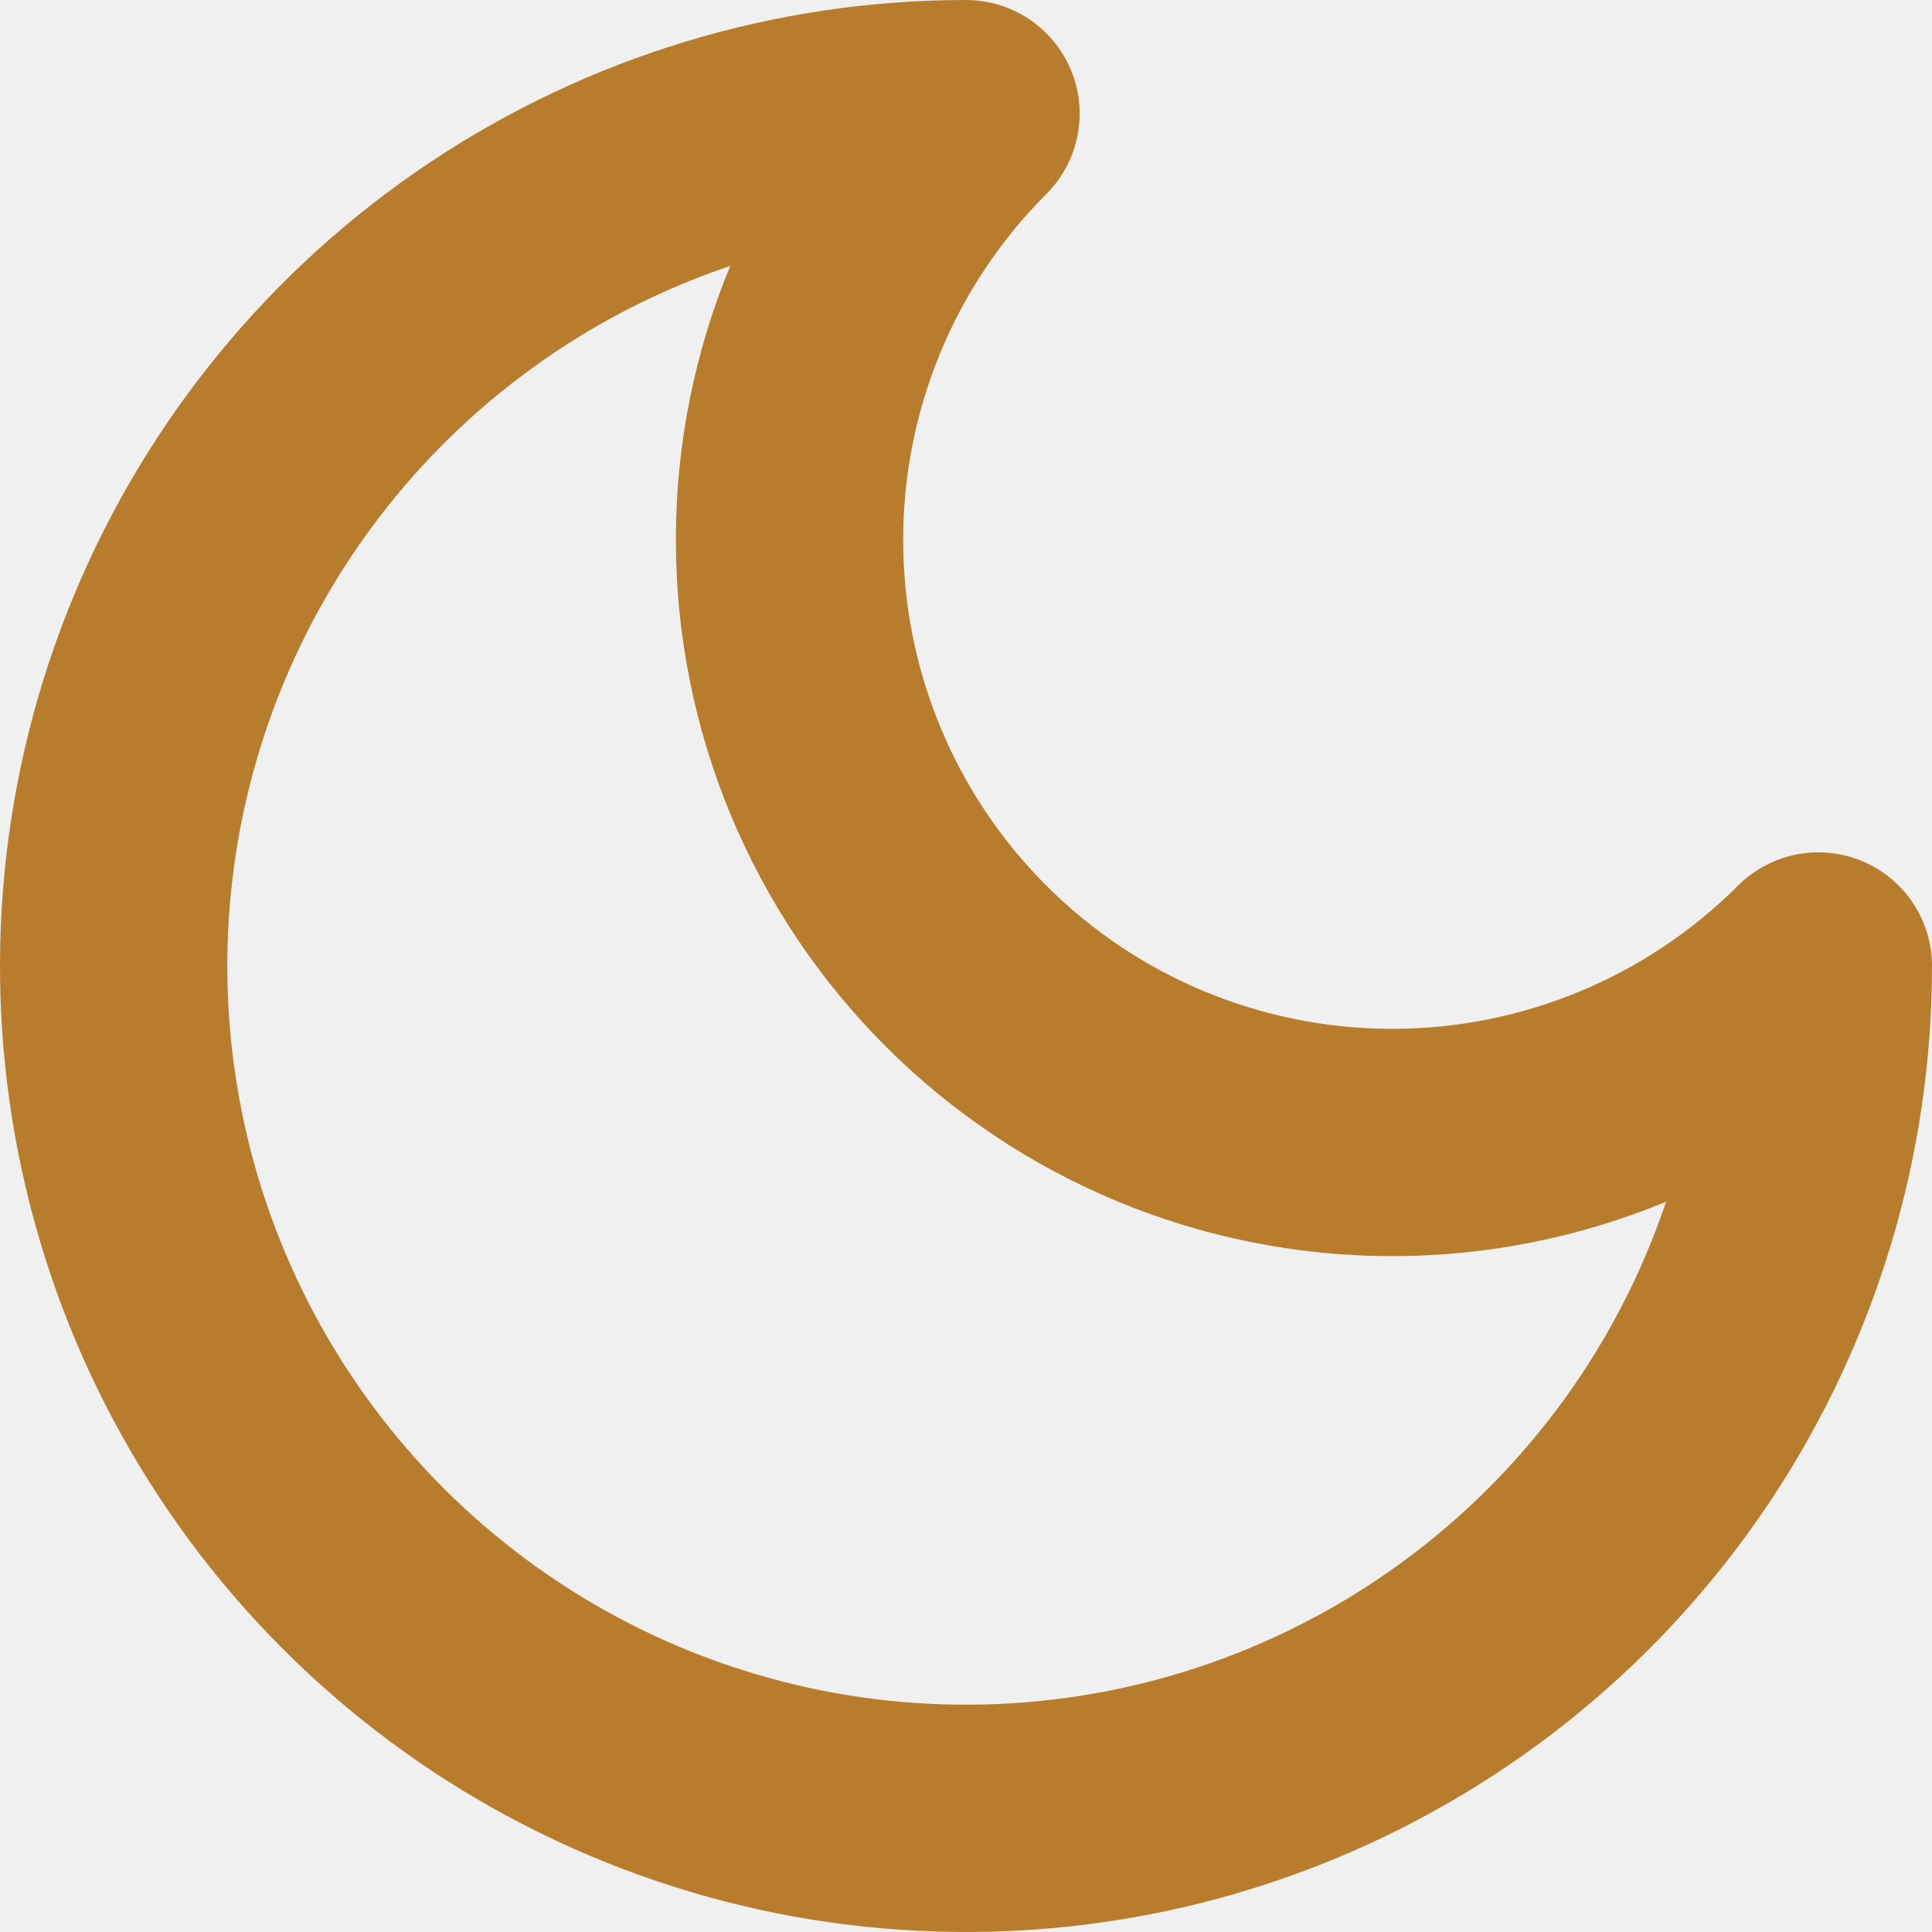
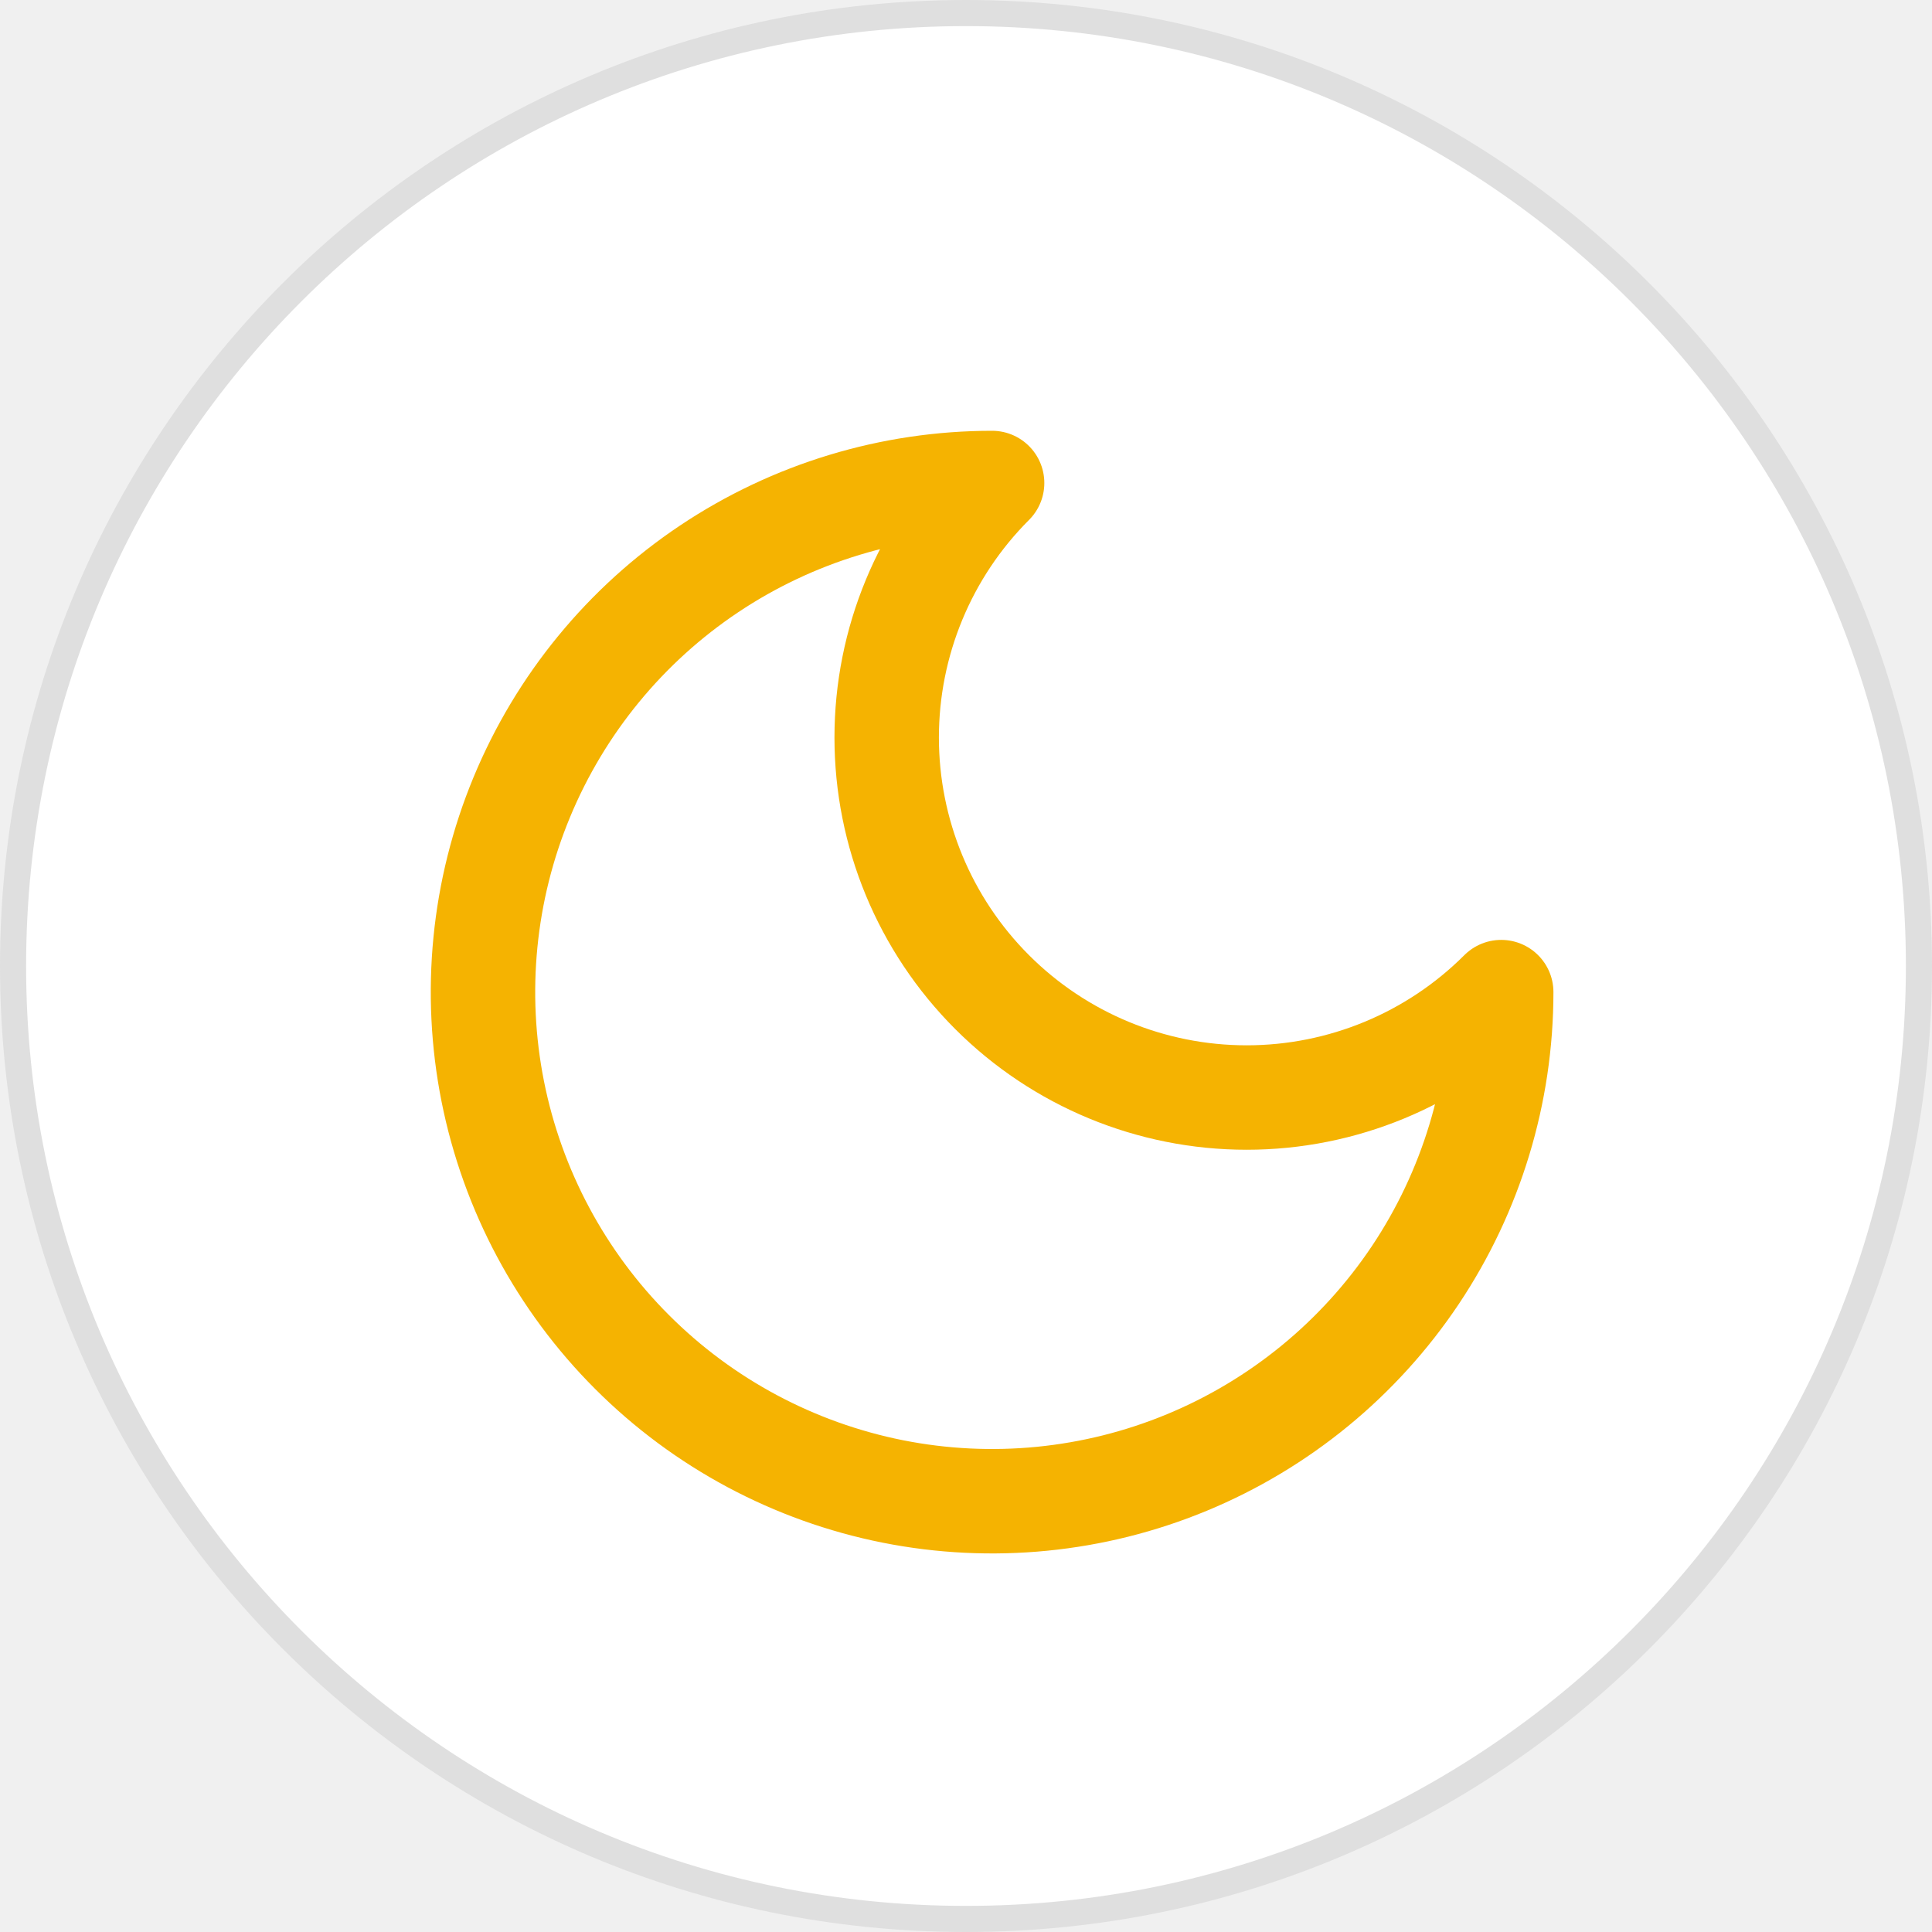
- <svg xmlns="http://www.w3.org/2000/svg" width="17" height="17" viewBox="0 0 17 17" fill="none">
-   <path d="M8.5 1C7.505 1.995 6.947 3.343 6.947 4.75C6.947 6.157 7.505 7.505 8.5 8.5C9.495 9.495 10.844 10.053 12.25 10.053C13.656 10.053 15.005 9.495 16 8.5C16 9.983 15.56 11.433 14.736 12.667C13.912 13.9 12.741 14.861 11.37 15.429C10 15.997 8.492 16.145 7.037 15.856C5.582 15.566 4.246 14.852 3.197 13.803C2.148 12.754 1.433 11.418 1.144 9.963C0.855 8.508 1.003 7 1.571 5.63C2.139 4.259 3.1 3.088 4.333 2.264C5.567 1.44 7.017 1 8.5 1Z" stroke="#B87D2C" stroke-width="2" stroke-linecap="round" stroke-linejoin="round" />
+ <svg xmlns="http://www.w3.org/2000/svg" width="37" height="37" viewBox="0 0 37 37" fill="none">
+   <circle cx="18.5" cy="18.5" r="18.25" fill="white" stroke="#DFDFDF" stroke-width="0.5" />
+   <path d="M19 9.25C17.707 10.543 16.981 12.296 16.981 14.125C16.981 15.954 17.707 17.707 19 19C20.293 20.293 22.047 21.019 23.875 21.019C25.703 21.019 27.457 20.293 28.75 19C28.75 20.928 28.178 22.813 27.107 24.417C26.035 26.02 24.513 27.27 22.731 28.008C20.95 28.746 18.989 28.939 17.098 28.563C15.207 28.186 13.469 27.258 12.106 25.894C10.742 24.531 9.814 22.793 9.437 20.902C9.061 19.011 9.254 17.05 9.992 15.269C10.73 13.487 11.98 11.964 13.583 10.893C15.187 9.822 17.072 9.25 19 9.25Z" stroke="#F5B301" stroke-width="2" stroke-linecap="round" stroke-linejoin="round" />
</svg>
